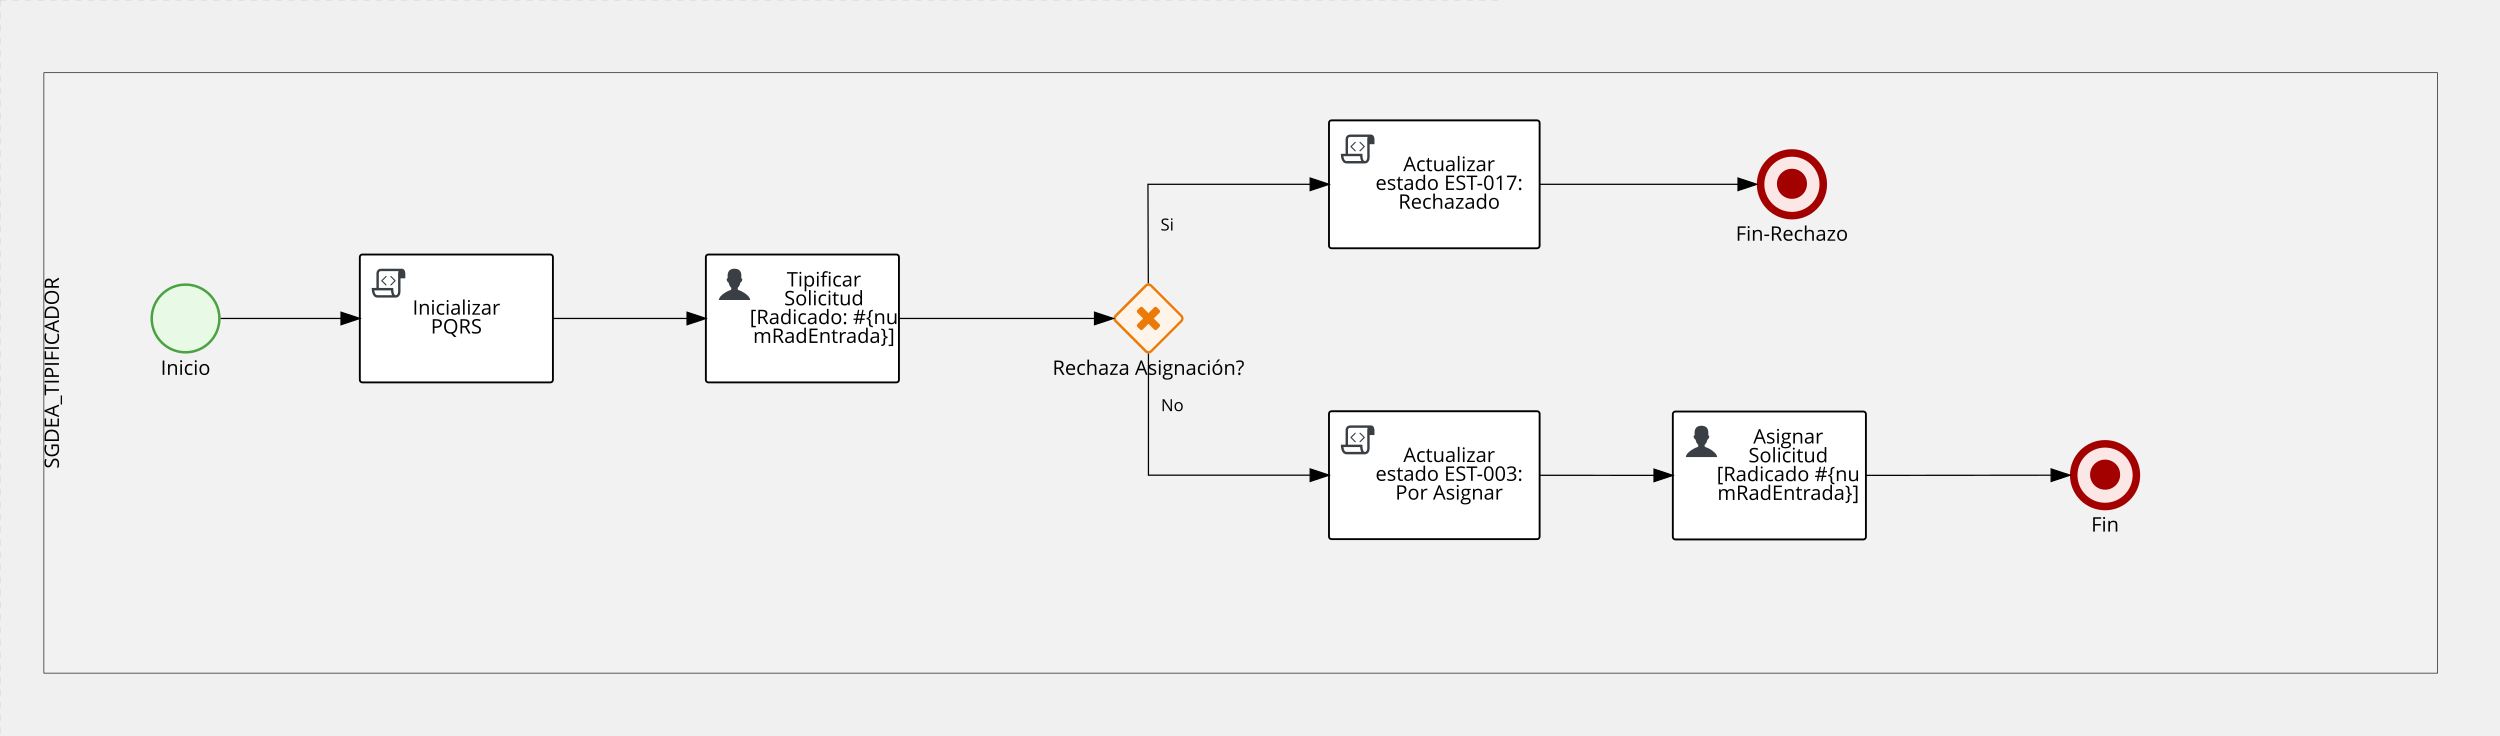
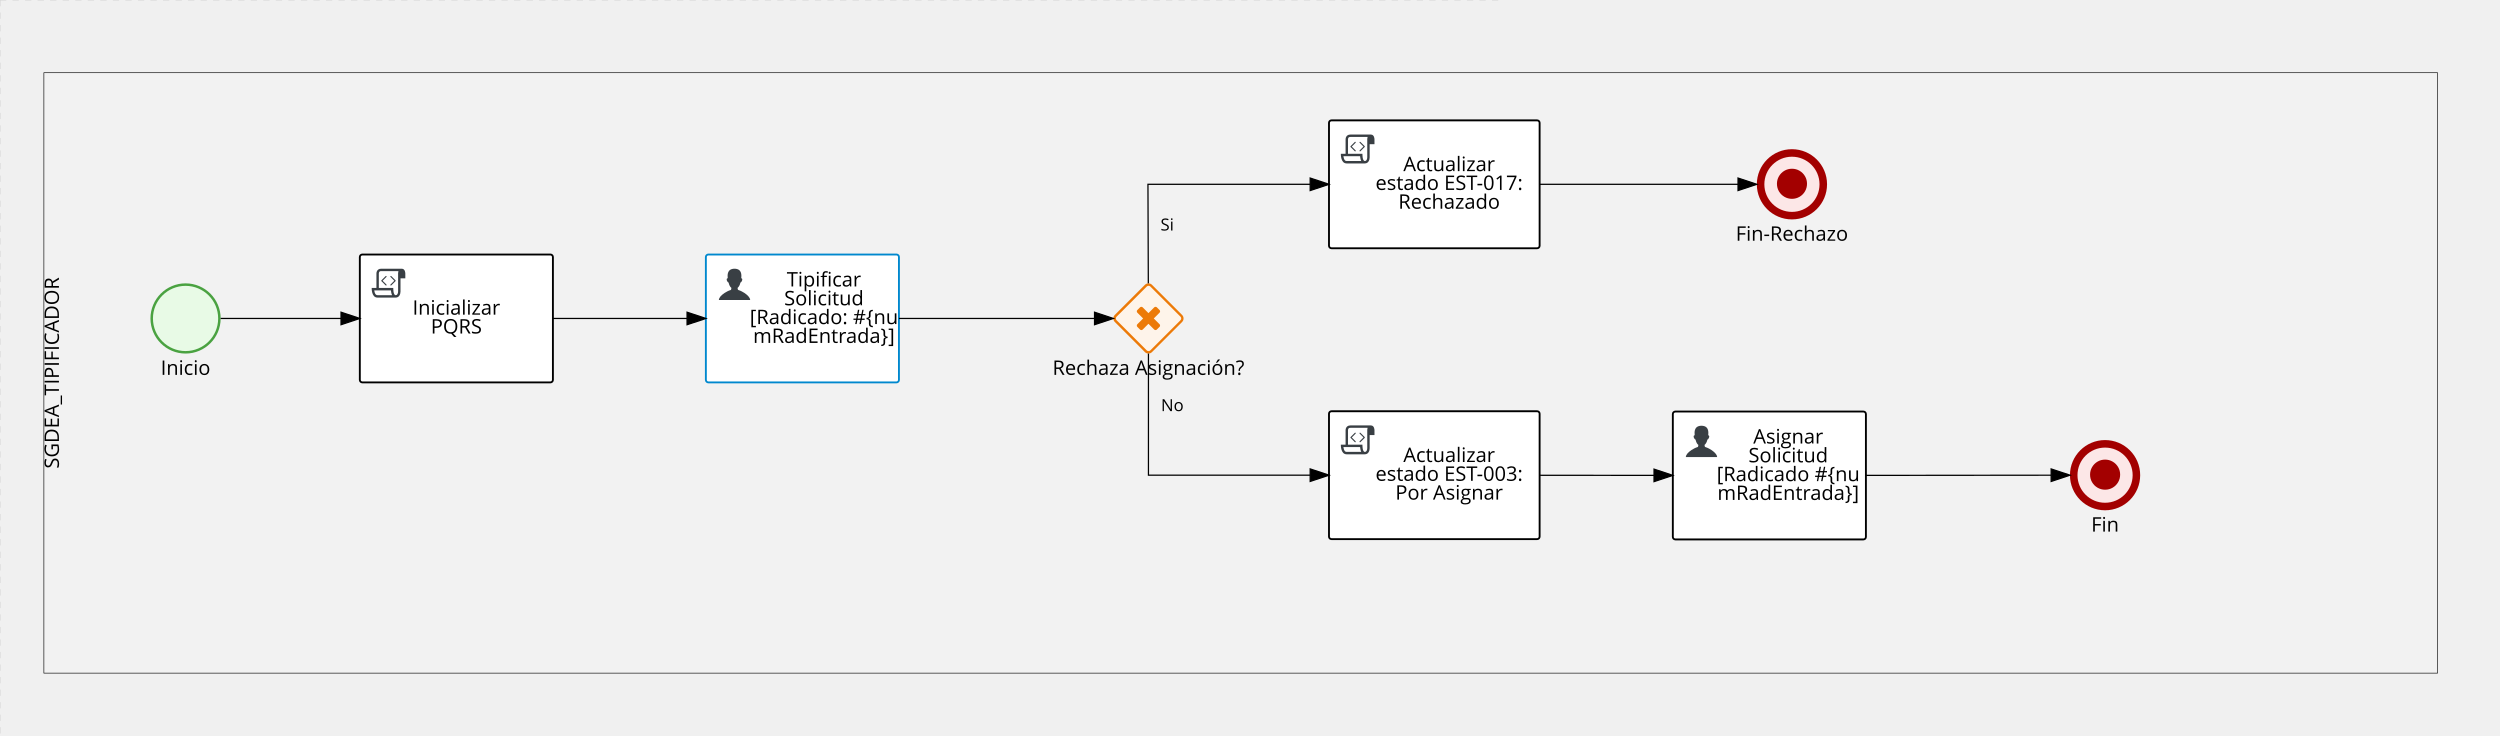
<svg xmlns="http://www.w3.org/2000/svg" version="1.1" width="1994" height="587" viewBox="0 0 1994 587">
  <defs />
  <g transform="matrix(1,0,0,1,0,0)">
    <g>
      <g>
        <g>
          <path fill="none" stroke="#d3d3d3" paint-order="fill stroke markers" d=" M 0 0 L 1200 0" stroke-miterlimit="10" stroke-opacity="0.8" stroke-dasharray="5" />
        </g>
        <g>
          <path fill="none" stroke="#d3d3d3" paint-order="fill stroke markers" d=" M 0 0 L 0 800" stroke-miterlimit="10" stroke-opacity="0.8" stroke-dasharray="5" />
        </g>
      </g>
      <g id="_7D6C44BD-B193-4B38-BBB4-1FC5B1ABE8BF" bpmn2nodeid="_7D6C44BD-B193-4B38-BBB4-1FC5B1ABE8BF" transform="matrix(1,0,0,1,35,58)">
        <g>
          <path fill="none" stroke="none" />
        </g>
        <g transform="matrix(1,0,0,1,0,0)">
          <path fill="#f2f2f2" stroke="none" id="_7D6C44BD-B193-4B38-BBB4-1FC5B1ABE8BF?shapeType=BACKGROUND" paint-order="stroke fill markers" d=" M 0 0 L 1909.167 0 L 1909.167 478.889 L 0 478.889 L 0 0 Z Z" />
        </g>
        <g transform="matrix(1,0,0,1,0,0)">
          <path fill="none" stroke="rgb(0,0,0)" id="_7D6C44BD-B193-4B38-BBB4-1FC5B1ABE8BF?shapeType=BORDER&amp;renderType=STROKE" paint-order="fill stroke markers" d=" M 0 0 L 1909.167 0 L 1909.167 478.889 L 0 478.889 L 0 0 Z Z" stroke-miterlimit="10" stroke-width="0.5" stroke-dasharray="" />
        </g>
        <g transform="matrix(-1.8369701987210297e-16,-1,1,-1.8369701987210297e-16,0,315.7687)">
          <text fill="#000000" stroke="none" font-family="Open Sans" font-size="12pt" font-style="normal" font-weight="normal" text-decoration="normal" x="76.324" y="12" text-anchor="middle" dominant-baseline="alphabetic">SGDEA_TIPIFICADOR</text>
        </g>
        <g id="_5B2E26A1-1B2F-4E1D-A101-D683A99B4B79" bpmn2nodeid="_5B2E26A1-1B2F-4E1D-A101-D683A99B4B79" transform="matrix(1,0,0,1,85,168)">
          <g>
            <path fill="none" stroke="none" />
          </g>
          <g transform="matrix(0.125,0,0,0.125,0,0)">
            <g transform="matrix(1,0,0,1,0,0)">
              <path fill="#e8fae6" stroke="none" id="_5B2E26A1-1B2F-4E1D-A101-D683A99B4B79?shapeType=BACKGROUND" paint-order="stroke fill markers" d=" M 0 0 M 444 224 C 444 263.9 434.2 300.8 414.4 334.5 C 394.7 368.2 368 394.9 334.4 414.5 C 300.8 434.1 263.9 444 224 444 C 184.1 444 147.2 434.2 113.5 414.4 C 79.8 394.7 53.1 368 33.5 334.4 C 13.9 300.8 4 263.9 4 224 C 4 184.1 13.8 147.2 33.6 113.5 C 53.4 79.8 80.1 53.1 113.6 33.5 C 147.1 13.9 184.1 4 224 4 C 263.9 4 300.8 13.8 334.5 33.6 C 368.2 53.4 394.9 80.1 414.5 113.6 C 434.1 147.1 444 184.1 444 224 Z" />
            </g>
            <g>
              <g transform="matrix(1,0,0,1,0,0)">
                <g transform="matrix(1,0,0,1,0,0)">
                  <path fill="#4aa241" stroke="none" id="_5B2E26A1-1B2F-4E1D-A101-D683A99B4B79?shapeType=BORDER&amp;renderType=FILL" paint-order="stroke fill markers" d=" M 0 0 M 224 0 C 100.3 0 0 100.3 0 224 C 0 347.7 100.3 448 224 448 C 347.7 448 448 347.7 448 224 C 448 100.3 347.7 0 224 0 Z M 0 0 M 224 432 C 109.1 432 16 338.9 16 224 C 16 109.1 109.1 16 224 16 C 338.9 16 432 109.1 432 224 C 432 338.9 338.9 432 224 432 Z" />
                </g>
              </g>
            </g>
          </g>
          <g transform="matrix(1,0,0,1,8.171875,61)">
            <text fill="#000000" stroke="none" font-family="Open Sans" font-size="12pt" font-style="normal" font-weight="normal" text-decoration="normal" x="19.828" y="12" text-anchor="middle" dominant-baseline="alphabetic">Inicio</text>
          </g>
        </g>
        <g id="_96A6BE11-6683-4144-AD30-0161315F08E6" bpmn2nodeid="_96A6BE11-6683-4144-AD30-0161315F08E6" transform="matrix(1,0,0,1,853,168)">
          <g>
            <path fill="none" stroke="none" />
          </g>
          <g transform="matrix(0.125,0,0,0.125,0,0)">
            <g transform="matrix(1,0,0,1,0,0)">
              <path fill="#fef4ea" stroke="none" id="_96A6BE11-6683-4144-AD30-0161315F08E6?shapeType=BACKGROUND" paint-order="stroke fill markers" d=" M 0 0 M 224.4 4.3 C 216.4 4.3 208.4 7.3 202.3 13.4 L 13.5 202.2 C 1.3 214.4 1.3 234.2 13.5 246.4 L 202.2 435.1 C 208.3 441.2 216.4 444.2 224.3 444.2 C 232.2 444.2 240.3 441.2 246.4 435.1 L 435.1 246.4 C 447.3 234.2 447.3 214.4 435.1 202.2 L 246.5 13.4 C 240.4 7.3 232.4 4.3 224.4 4.3 L 224.4 4.3 Z" />
            </g>
            <g>
              <g transform="matrix(1,0,0,1,0,0)">
                <g transform="matrix(1,0,0,1,0,0)">
                  <path fill="#ec7a08" stroke="none" id="_96A6BE11-6683-4144-AD30-0161315F08E6?shapeType=BORDER&amp;renderType=FILL" paint-order="stroke fill markers" d=" M 0 0 M 20.8 212.7 L 213.3 20.2 C 219.6 13.9 229.7 13.9 235.9 20.2 L 428.4 212.7 C 434.7 219 434.7 229.1 428.4 235.3 L 235.9 427.8 C 229.6 434.1 219.5 434.1 213.3 427.8 L 20.8 235.3 C 14.5 229.1 14.5 218.9 20.8 212.7 L 20.8 212.7 Z M 0 0 M 0 224 C 0 232.1 3.1 240.3 9.3 246.5 L 201.5 438.7 C 213.9 451.1 234.1 451.1 246.5 438.7 L 438.7 246.5 C 444.9 240.3 448 232.1 448 224 C 448 215.9 444.9 207.7 438.7 201.5 L 246.5 9.3 C 234.1 -3.1 213.9 -3.1 201.5 9.3 L 9.3 201.5 C 3.1 207.7 0 215.9 0 224 L 0 224 Z" />
                </g>
              </g>
            </g>
            <g>
              <g transform="matrix(1,0,0,1,0,0)">
                <g transform="matrix(1,0,0,1,0,0)">
                  <path fill="#ec7a08" stroke="none" id="_96A6BE11-6683-4144-AD30-0161315F08E6_exclusive" paint-order="stroke fill markers" d=" M 0 0 M 298.2 269.2 C 298.2 272.6 297.1 275.3 294.7 277.7 L 277.7 294.7 C 275.3 297.1 272.6 298.2 269.2 298.2 C 265.8 298.2 263.1 297.1 260.7 294.7 L 224 258 L 187.2 294.8 C 184.8 297.2 182.1 298.3 178.7 298.3 C 175.3 298.3 172.6 297.2 170.2 294.8 L 153.2 277.8 C 150.8 275.4 149.7 272.7 149.7 269.3 C 149.7 265.9 150.8 263.2 153.2 260.8 L 190 224 L 153.2 187.2 C 150.8 184.8 149.7 182 149.7 178.7 C 149.7 175.3 150.8 172.5 153.2 170.2 L 170.2 153.2 C 172.6 150.8 175.3 149.7 178.7 149.7 C 182.1 149.7 184.8 150.8 187.2 153.2 L 224 190 L 260.8 153.2 C 263.2 150.8 265.9 149.7 269.3 149.7 C 272.7 149.7 275.4 150.8 277.8 153.2 L 294.8 170.2 C 297.2 172.5 298.3 175.3 298.3 178.7 C 298.3 182 297.2 184.8 294.8 187.2 L 258 224 L 294.8 260.8 C 297.1 263.1 298.2 265.9 298.2 269.2 Z" />
                </g>
              </g>
            </g>
          </g>
          <g transform="matrix(1,0,0,1,-48.52344,61)">
            <text fill="#000000" stroke="none" font-family="Open Sans" font-size="12pt" font-style="normal" font-weight="normal" text-decoration="normal" x="76.523" y="12" text-anchor="middle" dominant-baseline="alphabetic">Rechaza Asignación?</text>
          </g>
        </g>
        <g id="_C0AB89E7-C6BE-426D-BCC5-73D7086B274B" bpmn2nodeid="_C0AB89E7-C6BE-426D-BCC5-73D7086B274B" transform="matrix(1,0,0,1,1299.25,270.25)">
          <g>
            <path fill="none" stroke="none" />
          </g>
          <g transform="matrix(1,0,0,1,0,0)">
            <path fill="#ffffff" stroke="none" id="_C0AB89E7-C6BE-426D-BCC5-73D7086B274B?shapeType=BACKGROUND" paint-order="stroke fill markers" d=" M 2 0 L 152 0 L 152 0 A 2 2 0 0 1 154 2 L 154 100 L 154 100 A 2 2 0 0 1 152 102 L 2 102 L 2 102 A 2 2 0 0 1 0 100 L 0 2 L 0 2 A 2 2 0 0 1 2 0 Z" />
          </g>
          <g transform="matrix(1,0,0,1,0,0)">
            <path fill="none" stroke="#000000" id="_C0AB89E7-C6BE-426D-BCC5-73D7086B274B?shapeType=BORDER&amp;renderType=STROKE" paint-order="fill stroke markers" d=" M 2 0 L 152 0 L 152 0 A 2 2 0 0 1 154 2 L 154 100 L 154 100 A 2 2 0 0 1 152 102 L 2 102 L 2 102 A 2 2 0 0 1 0 100 L 0 2 L 0 2 A 2 2 0 0 1 2 0 Z" stroke-miterlimit="10" stroke-width="1.5" stroke-dasharray="" />
          </g>
          <g>
            <g transform="matrix(0.06,0,0,0.06,9.4,9.4)">
              <g transform="matrix(1,0,0,1,0,0)">
                <path fill="#393f44" stroke="none" id="_C0AB89E7-C6BE-426D-BCC5-73D7086B274B_task__Rp8r__WReX" paint-order="stroke fill markers" d=" M 0 0 M 16 445.21 C 16 440.869 18.784 431.129 22.001 424.217 C 35.768 394.64 77.283 359.28 129 333.084 C 144.516 325.224 157.347 319.964 167.807 317.174 C 171.932 316.074 175.729 314.414 176.525 313.363 C 178.894 310.234 180.914 302.908 181.727 294.5 L 182.5 286.5 L 178.507 283.455 C 166.303 274.146 154.284 251.678 148.04 226.5 C 145.611 216.707 145.056 215.462 142.984 215.158 C 141.703 214.97 138.083 212.243 134.939 209.099 C 123.233 197.393 116.891 177.376 121.44 166.49 C 123.002 162.751 128.155 159.01 131.75 159.004 C 134.448 159 134.471 158.603 132.914 138.788 C 130.927 113.496 134.279 92.265 143.132 74.076 C 152.232 55.38 167.569 42.882 189.049 36.66 C 210.203 30.532 237.797 30.532 258.951 36.66 C 300.042 48.563 318.958 83.806 314.955 141 C 314.32 150.075 313.624 157.788 313.409 158.14 C 313.194 158.493 314.575 159.073 316.479 159.43 C 328.929 161.766 330.986 177.018 321.496 196.621 C 316.903 206.109 309.357 214.508 304.817 215.185 C 303.023 215.453 302.293 217.146 299.943 226.5 C 296.659 239.567 294.474 245.305 287.948 257.995 C 282.491 268.606 273.035 281.109 268.108 284.229 L 264.871 286.278 L 265.518 292.889 C 266.345 301.33 268.639 309.871 270.877 312.837 C 272.067 314.415 275.002 315.79 280.063 317.139 C 291.069 320.075 303.617 325.274 321 334.102 C 369.815 358.891 410.848 393.758 425.032 422.5 C 429.07 430.682 432 440.232 432 445.21 L 432 448 L 224 448 L 16 448 L 16 445.21 Z" />
              </g>
            </g>
          </g>
          <g transform="matrix(1,0,0,1,4.04,13.68)">
            <g transform="matrix(0.04,0,0,0.04,63.36,69.12)">
              <g transform="matrix(1,0,0,1,0,0)">
                <path fill="none" stroke="none" />
              </g>
              <g transform="matrix(1,0,0,1,0,0)">
                <path fill="none" stroke="none" />
              </g>
            </g>
          </g>
          <g transform="matrix(1,0,0,1,35,13.5)">
            <text fill="#000000" stroke="none" font-family="Open Sans" font-size="12pt" font-style="normal" font-weight="normal" text-decoration="normal" x="57.043" y="12" text-anchor="middle" dominant-baseline="alphabetic">      Asignar        </text>
            <text fill="#000000" stroke="none" font-family="Open Sans" font-size="12pt" font-style="normal" font-weight="normal" text-decoration="normal" x="57.043" y="27" text-anchor="middle" dominant-baseline="alphabetic">     Solicitud       </text>
            <text fill="#000000" stroke="none" font-family="Open Sans" font-size="12pt" font-style="normal" font-weight="normal" text-decoration="normal" x="57.043" y="42" text-anchor="middle" dominant-baseline="alphabetic">[Radicado #{nu</text>
            <text fill="#000000" stroke="none" font-family="Open Sans" font-size="12pt" font-style="normal" font-weight="normal" text-decoration="normal" x="57.043" y="57" text-anchor="middle" dominant-baseline="alphabetic">mRadEntrada}]</text>
          </g>
        </g>
        <g id="_355D535D-A529-4B94-9AA8-F15CE0F0D6FE" bpmn2nodeid="_355D535D-A529-4B94-9AA8-F15CE0F0D6FE" transform="matrix(1,0,0,1,1616,293)">
          <g>
            <path fill="none" stroke="none" />
          </g>
          <g transform="matrix(0.125,0,0,0.125,0,0)">
            <g transform="matrix(1,0,0,1,0,0)">
              <path fill="#fce7e7" stroke="none" id="_355D535D-A529-4B94-9AA8-F15CE0F0D6FE?shapeType=BACKGROUND" paint-order="stroke fill markers" d=" M 0 0 M 444 224 C 444 263.9 434.2 300.8 414.4 334.5 C 394.7 368.2 368 394.9 334.4 414.5 C 300.8 434.1 263.9 444 224 444 C 184.1 444 147.2 434.2 113.5 414.4 C 79.8 394.7 53.1 368 33.5 334.4 C 13.9 300.8 4 263.9 4 224 C 4 184.1 13.8 147.2 33.6 113.5 C 53.4 79.8 80.1 53.1 113.6 33.5 C 147.1 13.9 184.1 4 224 4 C 263.9 4 300.8 13.8 334.5 33.6 C 368.2 53.4 394.9 80.1 414.5 113.6 C 434.1 147.1 444 184.1 444 224 Z" />
            </g>
            <g>
              <g transform="matrix(1,0,0,1,0,0)">
                <g transform="matrix(1,0,0,1,0,0)">
                  <path fill="#a30000" stroke="none" id="_355D535D-A529-4B94-9AA8-F15CE0F0D6FE?shapeType=BORDER&amp;renderType=FILL" paint-order="stroke fill markers" d=" M 0 0 M 224 0 C 100.3 0 0 100.3 0 224 C 0 347.7 100.3 448 224 448 C 347.7 448 448 347.7 448 224 C 448 100.3 347.7 0 224 0 Z M 0 0 M 224 400 C 126.8 400 48 321.2 48 224 C 48 126.8 126.8 48 224 48 C 321.2 48 400 126.8 400 224 C 400 321.2 321.2 400 224 400 Z" />
                </g>
              </g>
            </g>
            <g>
              <g transform="matrix(1,0,0,1,0,0)">
                <g transform="matrix(1,0,0,1,0,0)">
                  <path fill="#a30000" stroke="none" id="_355D535D-A529-4B94-9AA8-F15CE0F0D6FE_end_1_" paint-order="stroke fill markers" d=" M 0 0 M 320.2 220.7 C 320.2 238.1 315.9 254.2 307.3 268.9 C 298.7 283.6 287.1 295.3 272.4 303.8 C 257.7 312.4 241.6 316.7 224.2 316.7 C 206.8 316.7 190.7 312.4 176 303.8 C 161.3 295.2 149.7 283.6 141.1 268.9 C 132.5 254.2 128.3 238.1 128.3 220.7 C 128.3 203.3 132.6 187.2 141.2 172.5 C 149.8 157.8 161.4 146.1 176.1 137.5 C 190.8 128.9 206.9 124.7 224.3 124.7 C 241.7 124.7 257.8 129 272.5 137.6 C 287.2 146.2 298.9 157.9 307.4 172.5 C 316 187.2 320.2 203.3 320.2 220.7 Z" />
                </g>
              </g>
            </g>
          </g>
          <g transform="matrix(1,0,0,1,16.9375,61)">
            <text fill="#000000" stroke="none" font-family="Open Sans" font-size="12pt" font-style="normal" font-weight="normal" text-decoration="normal" x="11.062" y="12" text-anchor="middle" dominant-baseline="alphabetic">Fin</text>
          </g>
        </g>
        <g id="_7BDF5CAA-47C4-4FFB-9B38-FD6B1AE9D118" bpmn2nodeid="_7BDF5CAA-47C4-4FFB-9B38-FD6B1AE9D118" transform="matrix(1,0,0,1,252,145)">
          <g>
            <path fill="none" stroke="none" />
          </g>
          <g transform="matrix(1,0,0,1,0,0)">
            <path fill="#ffffff" stroke="none" id="_7BDF5CAA-47C4-4FFB-9B38-FD6B1AE9D118?shapeType=BACKGROUND" paint-order="stroke fill markers" d=" M 2 0 L 152 0 L 152 0 A 2 2 0 0 1 154 2 L 154 100 L 154 100 A 2 2 0 0 1 152 102 L 2 102 L 2 102 A 2 2 0 0 1 0 100 L 0 2 L 0 2 A 2 2 0 0 1 2 0 Z" />
          </g>
          <g transform="matrix(1,0,0,1,0,0)">
            <path fill="none" stroke="#000000" id="_7BDF5CAA-47C4-4FFB-9B38-FD6B1AE9D118?shapeType=BORDER&amp;renderType=STROKE" paint-order="fill stroke markers" d=" M 2 0 L 152 0 L 152 0 A 2 2 0 0 1 154 2 L 154 100 L 154 100 A 2 2 0 0 1 152 102 L 2 102 L 2 102 A 2 2 0 0 1 0 100 L 0 2 L 0 2 A 2 2 0 0 1 2 0 Z" stroke-miterlimit="10" stroke-width="1.5" stroke-dasharray="" />
          </g>
          <g>
            <g transform="matrix(0.06,0,0,0.06,9.4,9.4)">
              <g transform="matrix(1,0,0,1,0,0)">
                <path fill="#393f44" stroke="none" id="_7BDF5CAA-47C4-4FFB-9B38-FD6B1AE9D118_task__zJLF__xCwC" paint-order="stroke fill markers" d=" M 0 0 M 197.3 130.2 C 194.4 127.3 189.6 127.3 186.7 130.2 L 130.2 186.7 C 127.3 189.6 127.3 194.4 130.2 197.3 L 186.7 253.8 C 188.1 255.3 190.1 256 192 256 C 193.9 256 195.9 255.3 197.3 253.7 C 200.2 250.8 200.2 246 197.3 243.1 L 146.2 192 L 197.3 140.8 C 200.2 137.9 200.2 133.1 197.3 130.2 Z" />
              </g>
              <g transform="matrix(1,0,0,1,0,0)">
                <path fill="#393f44" stroke="none" id="_7BDF5CAA-47C4-4FFB-9B38-FD6B1AE9D118_task__zJLF__eBb6" paint-order="stroke fill markers" d=" M 0 0 M 261.3 130.2 C 258.4 127.3 253.6 127.3 250.7 130.2 C 247.8 133.1 247.8 137.9 250.7 140.8 L 301.8 191.9 L 250.7 243 C 247.8 245.9 247.8 250.7 250.7 253.6 C 252.1 255.3 254.1 256 256 256 C 257.9 256 259.9 255.3 261.3 253.8 L 317.8 197.3 C 320.7 194.4 320.7 189.6 317.8 186.7 L 261.3 130.2 Z" />
              </g>
              <g transform="matrix(1,0,0,1,0,0)">
                <path fill="#393f44" stroke="none" id="_7BDF5CAA-47C4-4FFB-9B38-FD6B1AE9D118_task__zJLF__4RHr" paint-order="stroke fill markers" d=" M 0 0 M 400 32 C 400 32 152.8 32 128 32 C 62 32 64 96 64 96 L 64 288 L 1 288 C 1 288 -4 416 78 416 L 320 416 C 368 416 384 368 384 336 C 384 314.2 384 224.4 384 160 L 448 160 L 448 96 C 448 96 449 32 400 32 Z M 0 0 M 78 383.9 C 68.5 383.9 61.6 381.1 55.5 374.9 C 43.4 362.4 37.5 339.6 34.9 320 L 256.9 320 C 257.1 322.7 257.3 325.4 257.6 328.2 C 260 351.6 264.7 370.1 271.9 383.9 L 78 383.9 L 78 383.9 Z M 0 0 M 352 336 C 352 345.9 349.6 360.3 342.9 371 C 337.2 380.1 330.4 384 320 384 C 285 384 288 288 288 288 L 96 288 L 96 96 L 96 95.9 L 96 95.1 C 96 90.6 97.6 78.3 104.7 71.2 C 106.5 69.4 111.9 64 128 64 L 356.5 64 C 354.4 72.8 352.8 81.8 352.2 89.9 C 352.2 90.5 352.1 91.1 352.1 91.7 C 352.1 92 352.1 92.3 352.1 92.6 C 352 94.8 352 96 352 96 L 352 160 L 352 336 Z" />
              </g>
            </g>
          </g>
          <g transform="matrix(1,0,0,1,39.97266,36)">
            <text fill="#000000" stroke="none" font-family="Open Sans" font-size="12pt" font-style="normal" font-weight="normal" text-decoration="normal" x="37.027" y="12" text-anchor="middle" dominant-baseline="alphabetic">Inicializar </text>
            <text fill="#000000" stroke="none" font-family="Open Sans" font-size="12pt" font-style="normal" font-weight="normal" text-decoration="normal" x="37.027" y="27" text-anchor="middle" dominant-baseline="alphabetic">    PQRS    </text>
          </g>
        </g>
        <g id="_FCFDF299-DD9F-4794-A478-998AC187231A" bpmn2nodeid="_FCFDF299-DD9F-4794-A478-998AC187231A" transform="matrix(1,0,0,1,1025,270)">
          <g>
            <path fill="none" stroke="none" />
          </g>
          <g transform="matrix(1,0,0,1,0,0)">
            <path fill="#ffffff" stroke="none" id="_FCFDF299-DD9F-4794-A478-998AC187231A?shapeType=BACKGROUND" paint-order="stroke fill markers" d=" M 2 0 L 166 0 L 166 0 A 2 2 0 0 1 168 2 L 168 100 L 168 100 A 2 2 0 0 1 166 102 L 2 102 L 2 102 A 2 2 0 0 1 0 100 L 0 2 L 0 2 A 2 2 0 0 1 2 0 Z" />
          </g>
          <g transform="matrix(1,0,0,1,0,0)">
            <path fill="none" stroke="#000000" id="_FCFDF299-DD9F-4794-A478-998AC187231A?shapeType=BORDER&amp;renderType=STROKE" paint-order="fill stroke markers" d=" M 2 0 L 166 0 L 166 0 A 2 2 0 0 1 168 2 L 168 100 L 168 100 A 2 2 0 0 1 166 102 L 2 102 L 2 102 A 2 2 0 0 1 0 100 L 0 2 L 0 2 A 2 2 0 0 1 2 0 Z" stroke-miterlimit="10" stroke-width="1.5" stroke-dasharray="" />
          </g>
          <g>
            <g transform="matrix(0.06,0,0,0.06,9.4,9.4)">
              <g transform="matrix(1,0,0,1,0,0)">
                <path fill="#393f44" stroke="none" id="_FCFDF299-DD9F-4794-A478-998AC187231A_task__zJLF__xCwC" paint-order="stroke fill markers" d=" M 0 0 M 197.3 130.2 C 194.4 127.3 189.6 127.3 186.7 130.2 L 130.2 186.7 C 127.3 189.6 127.3 194.4 130.2 197.3 L 186.7 253.8 C 188.1 255.3 190.1 256 192 256 C 193.9 256 195.9 255.3 197.3 253.7 C 200.2 250.8 200.2 246 197.3 243.1 L 146.2 192 L 197.3 140.8 C 200.2 137.9 200.2 133.1 197.3 130.2 Z" />
              </g>
              <g transform="matrix(1,0,0,1,0,0)">
                <path fill="#393f44" stroke="none" id="_FCFDF299-DD9F-4794-A478-998AC187231A_task__zJLF__eBb6" paint-order="stroke fill markers" d=" M 0 0 M 261.3 130.2 C 258.4 127.3 253.6 127.3 250.7 130.2 C 247.8 133.1 247.8 137.9 250.7 140.8 L 301.8 191.9 L 250.7 243 C 247.8 245.9 247.8 250.7 250.7 253.6 C 252.1 255.3 254.1 256 256 256 C 257.9 256 259.9 255.3 261.3 253.8 L 317.8 197.3 C 320.7 194.4 320.7 189.6 317.8 186.7 L 261.3 130.2 Z" />
              </g>
              <g transform="matrix(1,0,0,1,0,0)">
                <path fill="#393f44" stroke="none" id="_FCFDF299-DD9F-4794-A478-998AC187231A_task__zJLF__4RHr" paint-order="stroke fill markers" d=" M 0 0 M 400 32 C 400 32 152.8 32 128 32 C 62 32 64 96 64 96 L 64 288 L 1 288 C 1 288 -4 416 78 416 L 320 416 C 368 416 384 368 384 336 C 384 314.2 384 224.4 384 160 L 448 160 L 448 96 C 448 96 449 32 400 32 Z M 0 0 M 78 383.9 C 68.5 383.9 61.6 381.1 55.5 374.9 C 43.4 362.4 37.5 339.6 34.9 320 L 256.9 320 C 257.1 322.7 257.3 325.4 257.6 328.2 C 260 351.6 264.7 370.1 271.9 383.9 L 78 383.9 L 78 383.9 Z M 0 0 M 352 336 C 352 345.9 349.6 360.3 342.9 371 C 337.2 380.1 330.4 384 320 384 C 285 384 288 288 288 288 L 96 288 L 96 96 L 96 95.9 L 96 95.1 C 96 90.6 97.6 78.3 104.7 71.2 C 106.5 69.4 111.9 64 128 64 L 356.5 64 C 354.4 72.8 352.8 81.8 352.2 89.9 C 352.2 90.5 352.1 91.1 352.1 91.7 C 352.1 92 352.1 92.3 352.1 92.6 C 352 94.8 352 96 352 96 L 352 160 L 352 336 Z" />
              </g>
            </g>
          </g>
          <g transform="matrix(1,0,0,1,35,28.5)">
            <text fill="#000000" stroke="none" font-family="Open Sans" font-size="12pt" font-style="normal" font-weight="normal" text-decoration="normal" x="60.84" y="12" text-anchor="middle" dominant-baseline="alphabetic">     Actualizar       </text>
            <text fill="#000000" stroke="none" font-family="Open Sans" font-size="12pt" font-style="normal" font-weight="normal" text-decoration="normal" x="60.84" y="27" text-anchor="middle" dominant-baseline="alphabetic">estado EST-003: </text>
            <text fill="#000000" stroke="none" font-family="Open Sans" font-size="12pt" font-style="normal" font-weight="normal" text-decoration="normal" x="60.84" y="42" text-anchor="middle" dominant-baseline="alphabetic">    Por Asignar     </text>
          </g>
        </g>
        <g id="_22B9B470-7E09-4875-A3A4-DF1D70F91707" bpmn2nodeid="_22B9B470-7E09-4875-A3A4-DF1D70F91707" transform="matrix(1,0,0,1,1366.25,61)">
          <g>
            <path fill="none" stroke="none" />
          </g>
          <g transform="matrix(0.125,0,0,0.125,0,0)">
            <g transform="matrix(1,0,0,1,0,0)">
              <path fill="#fce7e7" stroke="none" id="_22B9B470-7E09-4875-A3A4-DF1D70F91707?shapeType=BACKGROUND" paint-order="stroke fill markers" d=" M 0 0 M 444 224 C 444 263.9 434.2 300.8 414.4 334.5 C 394.7 368.2 368 394.9 334.4 414.5 C 300.8 434.1 263.9 444 224 444 C 184.1 444 147.2 434.2 113.5 414.4 C 79.8 394.7 53.1 368 33.5 334.4 C 13.9 300.8 4 263.9 4 224 C 4 184.1 13.8 147.2 33.6 113.5 C 53.4 79.8 80.1 53.1 113.6 33.5 C 147.1 13.9 184.1 4 224 4 C 263.9 4 300.8 13.8 334.5 33.6 C 368.2 53.4 394.9 80.1 414.5 113.6 C 434.1 147.1 444 184.1 444 224 Z" />
            </g>
            <g>
              <g transform="matrix(1,0,0,1,0,0)">
                <g transform="matrix(1,0,0,1,0,0)">
                  <path fill="#a30000" stroke="none" id="_22B9B470-7E09-4875-A3A4-DF1D70F91707?shapeType=BORDER&amp;renderType=FILL" paint-order="stroke fill markers" d=" M 0 0 M 224 0 C 100.3 0 0 100.3 0 224 C 0 347.7 100.3 448 224 448 C 347.7 448 448 347.7 448 224 C 448 100.3 347.7 0 224 0 Z M 0 0 M 224 400 C 126.8 400 48 321.2 48 224 C 48 126.8 126.8 48 224 48 C 321.2 48 400 126.8 400 224 C 400 321.2 321.2 400 224 400 Z" />
                </g>
              </g>
            </g>
            <g>
              <g transform="matrix(1,0,0,1,0,0)">
                <g transform="matrix(1,0,0,1,0,0)">
                  <path fill="#a30000" stroke="none" id="_22B9B470-7E09-4875-A3A4-DF1D70F91707_end_1_" paint-order="stroke fill markers" d=" M 0 0 M 320.2 220.7 C 320.2 238.1 315.9 254.2 307.3 268.9 C 298.7 283.6 287.1 295.3 272.4 303.8 C 257.7 312.4 241.6 316.7 224.2 316.7 C 206.8 316.7 190.7 312.4 176 303.8 C 161.3 295.2 149.7 283.6 141.1 268.9 C 132.5 254.2 128.3 238.1 128.3 220.7 C 128.3 203.3 132.6 187.2 141.2 172.5 C 149.8 157.8 161.4 146.1 176.1 137.5 C 190.8 128.9 206.9 124.7 224.3 124.7 C 241.7 124.7 257.8 129 272.5 137.6 C 287.2 146.2 298.9 157.9 307.4 172.5 C 316 187.2 320.2 203.3 320.2 220.7 Z" />
                </g>
              </g>
            </g>
          </g>
          <g transform="matrix(1,0,0,1,-16.8125,61)">
            <text fill="#000000" stroke="none" font-family="Open Sans" font-size="12pt" font-style="normal" font-weight="normal" text-decoration="normal" x="44.812" y="12" text-anchor="middle" dominant-baseline="alphabetic">Fin-Rechazo</text>
          </g>
        </g>
+         <g id="_7FEC1C00-4588-4853-92DF-9EBB5ADB98CC" bpmn2nodeid="_7FEC1C00-4588-4853-92DF-9EBB5ADB98CC" transform="matrix(1,0,0,1,1025,38)">
+           <g>
+             <path fill="none" stroke="none" />
+           </g>
+           <g transform="matrix(1,0,0,1,0,0)">
+             <path fill="#ffffff" stroke="none" id="_7FEC1C00-4588-4853-92DF-9EBB5ADB98CC?shapeType=BACKGROUND" paint-order="stroke fill markers" d=" M 2 0 L 166 0 L 166 0 A 2 2 0 0 1 168 2 L 168 100 L 168 100 A 2 2 0 0 1 166 102 L 2 102 L 2 102 A 2 2 0 0 1 0 100 L 0 2 L 0 2 A 2 2 0 0 1 2 0 Z" />
+           </g>
+           <g transform="matrix(1,0,0,1,0,0)">
+             <path fill="none" stroke="#000000" id="_7FEC1C00-4588-4853-92DF-9EBB5ADB98CC?shapeType=BORDER&amp;renderType=STROKE" paint-order="fill stroke markers" d=" M 2 0 L 166 0 L 166 0 A 2 2 0 0 1 168 2 L 168 100 L 168 100 A 2 2 0 0 1 166 102 L 2 102 L 2 102 A 2 2 0 0 1 0 100 L 0 2 L 0 2 A 2 2 0 0 1 2 0 Z" stroke-miterlimit="10" stroke-width="1.5" stroke-dasharray="" />
+           </g>
+           <g>
+             <g transform="matrix(0.06,0,0,0.06,9.4,9.4)">
+               <g transform="matrix(1,0,0,1,0,0)">
+                 <path fill="#393f44" stroke="none" id="_7FEC1C00-4588-4853-92DF-9EBB5ADB98CC_task__zJLF__xCwC" paint-order="stroke fill markers" d=" M 0 0 M 197.3 130.2 C 194.4 127.3 189.6 127.3 186.7 130.2 L 130.2 186.7 C 127.3 189.6 127.3 194.4 130.2 197.3 L 186.7 253.8 C 188.1 255.3 190.1 256 192 256 C 193.9 256 195.9 255.3 197.3 253.7 C 200.2 250.8 200.2 246 197.3 243.1 L 146.2 192 L 197.3 140.8 C 200.2 137.9 200.2 133.1 197.3 130.2 Z" />
+               </g>
+               <g transform="matrix(1,0,0,1,0,0)">
+                 <path fill="#393f44" stroke="none" id="_7FEC1C00-4588-4853-92DF-9EBB5ADB98CC_task__zJLF__eBb6" paint-order="stroke fill markers" d=" M 0 0 M 261.3 130.2 C 258.4 127.3 253.6 127.3 250.7 130.2 C 247.8 133.1 247.8 137.9 250.7 140.8 L 301.8 191.9 L 250.7 243 C 247.8 245.9 247.8 250.7 250.7 253.6 C 252.1 255.3 254.1 256 256 256 C 257.9 256 259.9 255.3 261.3 253.8 L 317.8 197.3 C 320.7 194.4 320.7 189.6 317.8 186.7 L 261.3 130.2 Z" />
+               </g>
+               <g transform="matrix(1,0,0,1,0,0)">
+                 <path fill="#393f44" stroke="none" id="_7FEC1C00-4588-4853-92DF-9EBB5ADB98CC_task__zJLF__4RHr" paint-order="stroke fill markers" d=" M 0 0 M 400 32 C 400 32 152.8 32 128 32 C 62 32 64 96 64 96 L 64 288 L 1 288 C 1 288 -4 416 78 416 L 320 416 C 368 416 384 368 384 336 C 384 314.2 384 224.4 384 160 L 448 160 L 448 96 C 448 96 449 32 400 32 Z M 0 0 M 78 383.9 C 68.5 383.9 61.6 381.1 55.5 374.9 C 43.4 362.4 37.5 339.6 34.9 320 L 256.9 320 C 257.1 322.7 257.3 325.4 257.6 328.2 C 260 351.6 264.7 370.1 271.9 383.9 L 78 383.9 L 78 383.9 Z M 0 0 M 352 336 C 352 345.9 349.6 360.3 342.9 371 C 337.2 380.1 330.4 384 320 384 C 285 384 288 288 288 288 L 96 288 L 96 96 L 96 95.9 L 96 95.1 C 96 90.6 97.6 78.3 104.7 71.2 C 106.5 69.4 111.9 64 128 64 L 356.5 64 C 354.4 72.8 352.8 81.8 352.2 89.9 C 352.2 90.5 352.1 91.1 352.1 91.7 C 352.1 92 352.1 92.3 352.1 92.6 C 352 94.8 352 96 352 96 L 352 160 L 352 336 Z" />
+               </g>
+             </g>
+           </g>
+           <g transform="matrix(1,0,0,1,35,28.5)">
+             <text fill="#000000" stroke="none" font-family="Open Sans" font-size="12pt" font-style="normal" font-weight="normal" text-decoration="normal" x="60.84" y="12" text-anchor="middle" dominant-baseline="alphabetic">     Actualizar       </text>
+             <text fill="#000000" stroke="none" font-family="Open Sans" font-size="12pt" font-style="normal" font-weight="normal" text-decoration="normal" x="60.84" y="27" text-anchor="middle" dominant-baseline="alphabetic">estado EST-017: </text>
+             <text fill="#000000" stroke="none" font-family="Open Sans" font-size="12pt" font-style="normal" font-weight="normal" text-decoration="normal" x="60.84" y="42" text-anchor="middle" dominant-baseline="alphabetic">     Rechazado     </text>
+           </g>
+         </g>
        <g id="_A4119C14-988B-4F1F-ADA0-B65BCD090CFC" bpmn2nodeid="_A4119C14-988B-4F1F-ADA0-B65BCD090CFC" transform="matrix(1,0,0,1,528,145)">
          <g>
            <path fill="none" stroke="none" />
          </g>
          <g transform="matrix(1,0,0,1,0,0)">
            <path fill="#ffffff" stroke="none" id="_A4119C14-988B-4F1F-ADA0-B65BCD090CFC?shapeType=BACKGROUND" paint-order="stroke fill markers" d=" M 2 0 L 152 0 L 152 0 A 2 2 0 0 1 154 2 L 154 100 L 154 100 A 2 2 0 0 1 152 102 L 2 102 L 2 102 A 2 2 0 0 1 0 100 L 0 2 L 0 2 A 2 2 0 0 1 2 0 Z" />
          </g>
          <g transform="matrix(1,0,0,1,0,0)">
-             <path fill="none" stroke="#000000" id="_A4119C14-988B-4F1F-ADA0-B65BCD090CFC?shapeType=BORDER&amp;renderType=STROKE" paint-order="fill stroke markers" d=" M 2 0 L 152 0 L 152 0 A 2 2 0 0 1 154 2 L 154 100 L 154 100 A 2 2 0 0 1 152 102 L 2 102 L 2 102 A 2 2 0 0 1 0 100 L 0 2 L 0 2 A 2 2 0 0 1 2 0 Z" stroke-miterlimit="10" stroke-width="1.5" stroke-dasharray="" />
+             <path fill="none" stroke="rgb(0,136,206)" id="_A4119C14-988B-4F1F-ADA0-B65BCD090CFC?shapeType=BORDER&amp;renderType=STROKE" paint-order="fill stroke markers" d=" M 2 0 L 152 0 L 152 0 A 2 2 0 0 1 154 2 L 154 100 L 154 100 A 2 2 0 0 1 152 102 L 2 102 L 2 102 A 2 2 0 0 1 0 100 L 0 2 L 0 2 A 2 2 0 0 1 2 0 Z" stroke-miterlimit="10" stroke-width="1.5" stroke-dasharray="" />
          </g>
          <g>
            <g transform="matrix(0.06,0,0,0.06,9.4,9.4)">
              <g transform="matrix(1,0,0,1,0,0)">
                <path fill="#393f44" stroke="none" id="_A4119C14-988B-4F1F-ADA0-B65BCD090CFC_task__Rp8r__WReX" paint-order="stroke fill markers" d=" M 0 0 M 16 445.21 C 16 440.869 18.784 431.129 22.001 424.217 C 35.768 394.64 77.283 359.28 129 333.084 C 144.516 325.224 157.347 319.964 167.807 317.174 C 171.932 316.074 175.729 314.414 176.525 313.363 C 178.894 310.234 180.914 302.908 181.727 294.5 L 182.5 286.5 L 178.507 283.455 C 166.303 274.146 154.284 251.678 148.04 226.5 C 145.611 216.707 145.056 215.462 142.984 215.158 C 141.703 214.97 138.083 212.243 134.939 209.099 C 123.233 197.393 116.891 177.376 121.44 166.49 C 123.002 162.751 128.155 159.01 131.75 159.004 C 134.448 159 134.471 158.603 132.914 138.788 C 130.927 113.496 134.279 92.265 143.132 74.076 C 152.232 55.38 167.569 42.882 189.049 36.66 C 210.203 30.532 237.797 30.532 258.951 36.66 C 300.042 48.563 318.958 83.806 314.955 141 C 314.32 150.075 313.624 157.788 313.409 158.14 C 313.194 158.493 314.575 159.073 316.479 159.43 C 328.929 161.766 330.986 177.018 321.496 196.621 C 316.903 206.109 309.357 214.508 304.817 215.185 C 303.023 215.453 302.293 217.146 299.943 226.5 C 296.659 239.567 294.474 245.305 287.948 257.995 C 282.491 268.606 273.035 281.109 268.108 284.229 L 264.871 286.278 L 265.518 292.889 C 266.345 301.33 268.639 309.871 270.877 312.837 C 272.067 314.415 275.002 315.79 280.063 317.139 C 291.069 320.075 303.617 325.274 321 334.102 C 369.815 358.891 410.848 393.758 425.032 422.5 C 429.07 430.682 432 440.232 432 445.21 L 432 448 L 224 448 L 16 448 L 16 445.21 Z" />
              </g>
            </g>
          </g>
          <g transform="matrix(1,0,0,1,4.04,13.68)">
            <g transform="matrix(0.04,0,0,0.04,63.36,69.12)">
              <g transform="matrix(1,0,0,1,0,0)">
                <path fill="none" stroke="none" />
              </g>
              <g transform="matrix(1,0,0,1,0,0)">
                <path fill="none" stroke="none" />
              </g>
            </g>
          </g>
          <g transform="matrix(1,0,0,1,35,13.5)">
            <text fill="#000000" stroke="none" font-family="Open Sans" font-size="12pt" font-style="normal" font-weight="normal" text-decoration="normal" x="59.172" y="12" text-anchor="middle" dominant-baseline="alphabetic">      Tipificar        </text>
            <text fill="#000000" stroke="none" font-family="Open Sans" font-size="12pt" font-style="normal" font-weight="normal" text-decoration="normal" x="59.172" y="27" text-anchor="middle" dominant-baseline="alphabetic">      Solicitud       </text>
            <text fill="#000000" stroke="none" font-family="Open Sans" font-size="12pt" font-style="normal" font-weight="normal" text-decoration="normal" x="59.172" y="42" text-anchor="middle" dominant-baseline="alphabetic">[Radicado: #{nu</text>
            <text fill="#000000" stroke="none" font-family="Open Sans" font-size="12pt" font-style="normal" font-weight="normal" text-decoration="normal" x="59.172" y="57" text-anchor="middle" dominant-baseline="alphabetic">mRadEntrada}] </text>
          </g>
        </g>
-         <g id="_7FEC1C00-4588-4853-92DF-9EBB5ADB98CC" bpmn2nodeid="_7FEC1C00-4588-4853-92DF-9EBB5ADB98CC" transform="matrix(1,0,0,1,1025,38)">
-           <g>
-             <path fill="none" stroke="none" />
-           </g>
-           <g transform="matrix(1,0,0,1,0,0)">
-             <path fill="#ffffff" stroke="none" id="_7FEC1C00-4588-4853-92DF-9EBB5ADB98CC?shapeType=BACKGROUND" paint-order="stroke fill markers" d=" M 2 0 L 166 0 L 166 0 A 2 2 0 0 1 168 2 L 168 100 L 168 100 A 2 2 0 0 1 166 102 L 2 102 L 2 102 A 2 2 0 0 1 0 100 L 0 2 L 0 2 A 2 2 0 0 1 2 0 Z" />
-           </g>
-           <g transform="matrix(1,0,0,1,0,0)">
-             <path fill="none" stroke="#000000" id="_7FEC1C00-4588-4853-92DF-9EBB5ADB98CC?shapeType=BORDER&amp;renderType=STROKE" paint-order="fill stroke markers" d=" M 2 0 L 166 0 L 166 0 A 2 2 0 0 1 168 2 L 168 100 L 168 100 A 2 2 0 0 1 166 102 L 2 102 L 2 102 A 2 2 0 0 1 0 100 L 0 2 L 0 2 A 2 2 0 0 1 2 0 Z" stroke-miterlimit="10" stroke-width="1.5" stroke-dasharray="" />
-           </g>
-           <g>
-             <g transform="matrix(0.06,0,0,0.06,9.4,9.4)">
-               <g transform="matrix(1,0,0,1,0,0)">
-                 <path fill="#393f44" stroke="none" id="_7FEC1C00-4588-4853-92DF-9EBB5ADB98CC_task__zJLF__xCwC" paint-order="stroke fill markers" d=" M 0 0 M 197.3 130.2 C 194.4 127.3 189.6 127.3 186.7 130.2 L 130.2 186.7 C 127.3 189.6 127.3 194.4 130.2 197.3 L 186.7 253.8 C 188.1 255.3 190.1 256 192 256 C 193.9 256 195.9 255.3 197.3 253.7 C 200.2 250.8 200.2 246 197.3 243.1 L 146.2 192 L 197.3 140.8 C 200.2 137.9 200.2 133.1 197.3 130.2 Z" />
-               </g>
-               <g transform="matrix(1,0,0,1,0,0)">
-                 <path fill="#393f44" stroke="none" id="_7FEC1C00-4588-4853-92DF-9EBB5ADB98CC_task__zJLF__eBb6" paint-order="stroke fill markers" d=" M 0 0 M 261.3 130.2 C 258.4 127.3 253.6 127.3 250.7 130.2 C 247.8 133.1 247.8 137.9 250.7 140.8 L 301.8 191.9 L 250.7 243 C 247.8 245.9 247.8 250.7 250.7 253.6 C 252.1 255.3 254.1 256 256 256 C 257.9 256 259.9 255.3 261.3 253.8 L 317.8 197.3 C 320.7 194.4 320.7 189.6 317.8 186.7 L 261.3 130.2 Z" />
-               </g>
-               <g transform="matrix(1,0,0,1,0,0)">
-                 <path fill="#393f44" stroke="none" id="_7FEC1C00-4588-4853-92DF-9EBB5ADB98CC_task__zJLF__4RHr" paint-order="stroke fill markers" d=" M 0 0 M 400 32 C 400 32 152.8 32 128 32 C 62 32 64 96 64 96 L 64 288 L 1 288 C 1 288 -4 416 78 416 L 320 416 C 368 416 384 368 384 336 C 384 314.2 384 224.4 384 160 L 448 160 L 448 96 C 448 96 449 32 400 32 Z M 0 0 M 78 383.9 C 68.5 383.9 61.6 381.1 55.5 374.9 C 43.4 362.4 37.5 339.6 34.9 320 L 256.9 320 C 257.1 322.7 257.3 325.4 257.6 328.2 C 260 351.6 264.7 370.1 271.9 383.9 L 78 383.9 L 78 383.9 Z M 0 0 M 352 336 C 352 345.9 349.6 360.3 342.9 371 C 337.2 380.1 330.4 384 320 384 C 285 384 288 288 288 288 L 96 288 L 96 96 L 96 95.9 L 96 95.1 C 96 90.6 97.6 78.3 104.7 71.2 C 106.5 69.4 111.9 64 128 64 L 356.5 64 C 354.4 72.8 352.8 81.8 352.2 89.9 C 352.2 90.5 352.1 91.1 352.1 91.7 C 352.1 92 352.1 92.3 352.1 92.6 C 352 94.8 352 96 352 96 L 352 160 L 352 336 Z" />
-               </g>
-             </g>
-           </g>
-           <g transform="matrix(1,0,0,1,35,28.5)">
-             <text fill="#000000" stroke="none" font-family="Open Sans" font-size="12pt" font-style="normal" font-weight="normal" text-decoration="normal" x="60.84" y="12" text-anchor="middle" dominant-baseline="alphabetic">     Actualizar       </text>
-             <text fill="#000000" stroke="none" font-family="Open Sans" font-size="12pt" font-style="normal" font-weight="normal" text-decoration="normal" x="60.84" y="27" text-anchor="middle" dominant-baseline="alphabetic">estado EST-017: </text>
-             <text fill="#000000" stroke="none" font-family="Open Sans" font-size="12pt" font-style="normal" font-weight="normal" text-decoration="normal" x="60.84" y="42" text-anchor="middle" dominant-baseline="alphabetic">     Rechazado     </text>
-           </g>
-         </g>
      </g>
      <g id="_01262823-6420-41B7-8727-0F4B2F92A982" bpmn2nodeid="_01262823-6420-41B7-8727-0F4B2F92A982" transform="matrix(1,0,0,1,0,0)">
        <g>
          <path fill="none" stroke="#000000" paint-order="fill stroke markers" d=" M 176 254 L 272 254" stroke-miterlimit="10" stroke-dasharray="" />
        </g>
        <g transform="matrix(1,0,0,1,176,254)" />
        <g transform="matrix(6.123233995736766e-17,1,-1,6.123233995736766e-17,287,249)">
          <path fill="#000000" stroke="#000000" paint-order="fill stroke markers" d=" M 10 15 L 0 15 L 5 0 Z" stroke-miterlimit="10" stroke-dasharray="" />
        </g>
        <g transform="matrix(1,0,0,1,176,244)" />
      </g>
-       <g id="_C9B3AEFF-0F6C-43C0-8F9C-9A9571F85A7A" bpmn2nodeid="_C9B3AEFF-0F6C-43C0-8F9C-9A9571F85A7A" transform="matrix(1,0,0,1,0,0)">
-         <g>
-           <path fill="none" stroke="#000000" paint-order="fill stroke markers" d=" M 717 254 L 873 254" stroke-miterlimit="10" stroke-dasharray="" />
-         </g>
-         <g transform="matrix(1,0,0,1,717,254)" />
-         <g transform="matrix(6.123233995736766e-17,1,-1,6.123233995736766e-17,888,249)">
-           <path fill="#000000" stroke="#000000" paint-order="fill stroke markers" d=" M 10 15 L 0 15 L 5 0 Z" stroke-miterlimit="10" stroke-dasharray="" />
-         </g>
-         <g transform="matrix(1,0,0,1,717,244)" />
-       </g>
      <g id="_84362F70-F183-46E9-870D-7A5B1E0BED8F" bpmn2nodeid="_84362F70-F183-46E9-870D-7A5B1E0BED8F" transform="matrix(1,0,0,1,0,0)">
        <g>
          <path fill="none" stroke="#000000" paint-order="fill stroke markers" d=" M 916 282 L 916 379 L 1045 379" stroke-miterlimit="10" stroke-dasharray="" />
        </g>
        <g transform="matrix(1,0,0,1,916,282)" />
        <g transform="matrix(6.123233995736766e-17,1,-1,6.123233995736766e-17,1060,374)">
          <path fill="#000000" stroke="#000000" paint-order="fill stroke markers" d=" M 10 15 L 0 15 L 5 0 Z" stroke-miterlimit="10" stroke-dasharray="" />
        </g>
        <g transform="matrix(1,0,0,1,926,317.5)">
          <text fill="#000000" stroke="none" font-family="Open Sans" font-size="10pt" font-style="normal" font-weight="normal" text-decoration="normal" x="0" y="10.4" text-anchor="start" dominant-baseline="alphabetic">No                       </text>
        </g>
      </g>
      <g id="_527E7798-029B-4837-B65E-5FFCEB076278" bpmn2nodeid="_527E7798-029B-4837-B65E-5FFCEB076278" transform="matrix(1,0,0,1,0,0)">
        <g>
          <path fill="none" stroke="#000000" paint-order="fill stroke markers" d=" M 915.897 226 L 915.606 147 L 1045 147" stroke-miterlimit="10" stroke-dasharray="" />
        </g>
        <g transform="matrix(1,0,0,1,915.897,226)" />
        <g transform="matrix(6.123233995736766e-17,1,-1,6.123233995736766e-17,1060,142)">
          <path fill="#000000" stroke="#000000" paint-order="fill stroke markers" d=" M 10 15 L 0 15 L 5 0 Z" stroke-miterlimit="10" stroke-dasharray="" />
        </g>
        <g transform="matrix(1,0,0,1,925.6062,173.4632)">
          <text fill="#000000" stroke="none" font-family="Open Sans" font-size="10pt" font-style="normal" font-weight="normal" text-decoration="normal" x="0" y="10.4" text-anchor="start" dominant-baseline="alphabetic">Si                    </text>
        </g>
      </g>
      <g id="_7A3C81C5-4BA6-4E20-AF16-447AA4D6CC0B" bpmn2nodeid="_7A3C81C5-4BA6-4E20-AF16-447AA4D6CC0B" transform="matrix(1,0,0,1,0,0)">
        <g>
          <path fill="none" stroke="#000000" paint-order="fill stroke markers" d=" M 1228 379.079 L 1319.25 379.164" stroke-miterlimit="10" stroke-dasharray="" />
        </g>
        <g transform="matrix(1,0,0,1,1228,379.0786)" />
        <g transform="matrix(-0.0009354533,0.9999996,-0.9999996,-0.0009354533,1334.255,374.178)">
          <path fill="#000000" stroke="#000000" paint-order="fill stroke markers" d=" M 10 15 L 0 15 L 5 0 Z" stroke-miterlimit="10" stroke-dasharray="" />
        </g>
        <g transform="matrix(1,0,0,1,1228.009,369.1283)" />
      </g>
      <g id="_7D7968A5-0188-4489-9526-7136DA0FAF01" bpmn2nodeid="_7D7968A5-0188-4489-9526-7136DA0FAF01" transform="matrix(1,0,0,1,0,0)">
        <g>
          <path fill="none" stroke="#000000" paint-order="fill stroke markers" d=" M 1488.25 379.17 L 1636 379.016" stroke-miterlimit="10" stroke-dasharray="" />
        </g>
        <g transform="matrix(1,0,0,1,1488.25,379.1697)" />
        <g transform="matrix(0.001042752,0.9999995,-0.9999995,0.001042752,1650.995,374)">
          <path fill="#000000" stroke="#000000" paint-order="fill stroke markers" d=" M 10 15 L 0 15 L 5 0 Z" stroke-miterlimit="10" stroke-dasharray="" />
        </g>
        <g transform="matrix(1,0,0,1,1488.26,369.0849)" />
-       </g>
-       <g id="_D2A3D1C5-324A-4395-9964-24BCF9EEC940" bpmn2nodeid="_D2A3D1C5-324A-4395-9964-24BCF9EEC940" transform="matrix(1,0,0,1,0,0)">
-         <g>
-           <path fill="none" stroke="#000000" paint-order="fill stroke markers" d=" M 441 254 L 548 254" stroke-miterlimit="10" stroke-dasharray="" />
-         </g>
-         <g transform="matrix(1,0,0,1,441,254)" />
-         <g transform="matrix(6.123233995736766e-17,1,-1,6.123233995736766e-17,563,249)">
-           <path fill="#000000" stroke="#000000" paint-order="fill stroke markers" d=" M 10 15 L 0 15 L 5 0 Z" stroke-miterlimit="10" stroke-dasharray="" />
-         </g>
-         <g transform="matrix(1,0,0,1,441,244)" />
      </g>
      <g id="_5ECE8F65-556B-44D9-84A9-F20498845A8A" bpmn2nodeid="_5ECE8F65-556B-44D9-84A9-F20498845A8A" transform="matrix(1,0,0,1,0,0)">
        <g>
          <path fill="none" stroke="#000000" paint-order="fill stroke markers" d=" M 1228 147 L 1386.25 147" stroke-miterlimit="10" stroke-dasharray="" />
        </g>
        <g transform="matrix(1,0,0,1,1228,147)" />
        <g transform="matrix(6.123233995736766e-17,1,-1,6.123233995736766e-17,1401.25,142)">
          <path fill="#000000" stroke="#000000" paint-order="fill stroke markers" d=" M 10 15 L 0 15 L 5 0 Z" stroke-miterlimit="10" stroke-dasharray="" />
        </g>
        <g transform="matrix(1,0,0,1,1228,137)" />
      </g>
      <g transform="matrix(1,0,0,1,35,58)" />
      <g transform="matrix(1,0,0,1,120,226)" />
      <g transform="matrix(1,0,0,1,888,226)" />
      <g transform="matrix(1,0,0,1,1334.25,328.25)" />
      <g transform="matrix(1,0,0,1,1651,351)" />
      <g transform="matrix(1,0,0,1,287,203)" />
      <g transform="matrix(1,0,0,1,1060,328)" />
      <g transform="matrix(1,0,0,1,1401.25,119)" />
+       <g transform="matrix(1,0,0,1,1060,96)" />
+       <g id="_D2A3D1C5-324A-4395-9964-24BCF9EEC940" bpmn2nodeid="_D2A3D1C5-324A-4395-9964-24BCF9EEC940" transform="matrix(1,0,0,1,0,0)">
+         <g>
+           <path fill="none" stroke="#000000" paint-order="fill stroke markers" d=" M 441 254 L 548 254" stroke-miterlimit="10" stroke-dasharray="" />
+         </g>
+         <g transform="matrix(1,0,0,1,441,254)" />
+         <g transform="matrix(6.123233995736766e-17,1,-1,6.123233995736766e-17,563,249)">
+           <path fill="#000000" stroke="#000000" paint-order="fill stroke markers" d=" M 10 15 L 0 15 L 5 0 Z" stroke-miterlimit="10" stroke-dasharray="" />
+         </g>
+         <g transform="matrix(1,0,0,1,441,244)" />
+       </g>
+       <g id="_C9B3AEFF-0F6C-43C0-8F9C-9A9571F85A7A" bpmn2nodeid="_C9B3AEFF-0F6C-43C0-8F9C-9A9571F85A7A" transform="matrix(1,0,0,1,0,0)">
+         <g>
+           <path fill="none" stroke="#000000" paint-order="fill stroke markers" d=" M 717 254 L 873 254" stroke-miterlimit="10" stroke-dasharray="" />
+         </g>
+         <g transform="matrix(1,0,0,1,717,254)" />
+         <g transform="matrix(6.123233995736766e-17,1,-1,6.123233995736766e-17,888,249)">
+           <path fill="#000000" stroke="#000000" paint-order="fill stroke markers" d=" M 10 15 L 0 15 L 5 0 Z" stroke-miterlimit="10" stroke-dasharray="" />
+         </g>
+         <g transform="matrix(1,0,0,1,717,244)" />
+       </g>
      <g transform="matrix(1,0,0,1,563,203)" />
-       <g transform="matrix(1,0,0,1,1060,96)" />
    </g>
  </g>
</svg>
